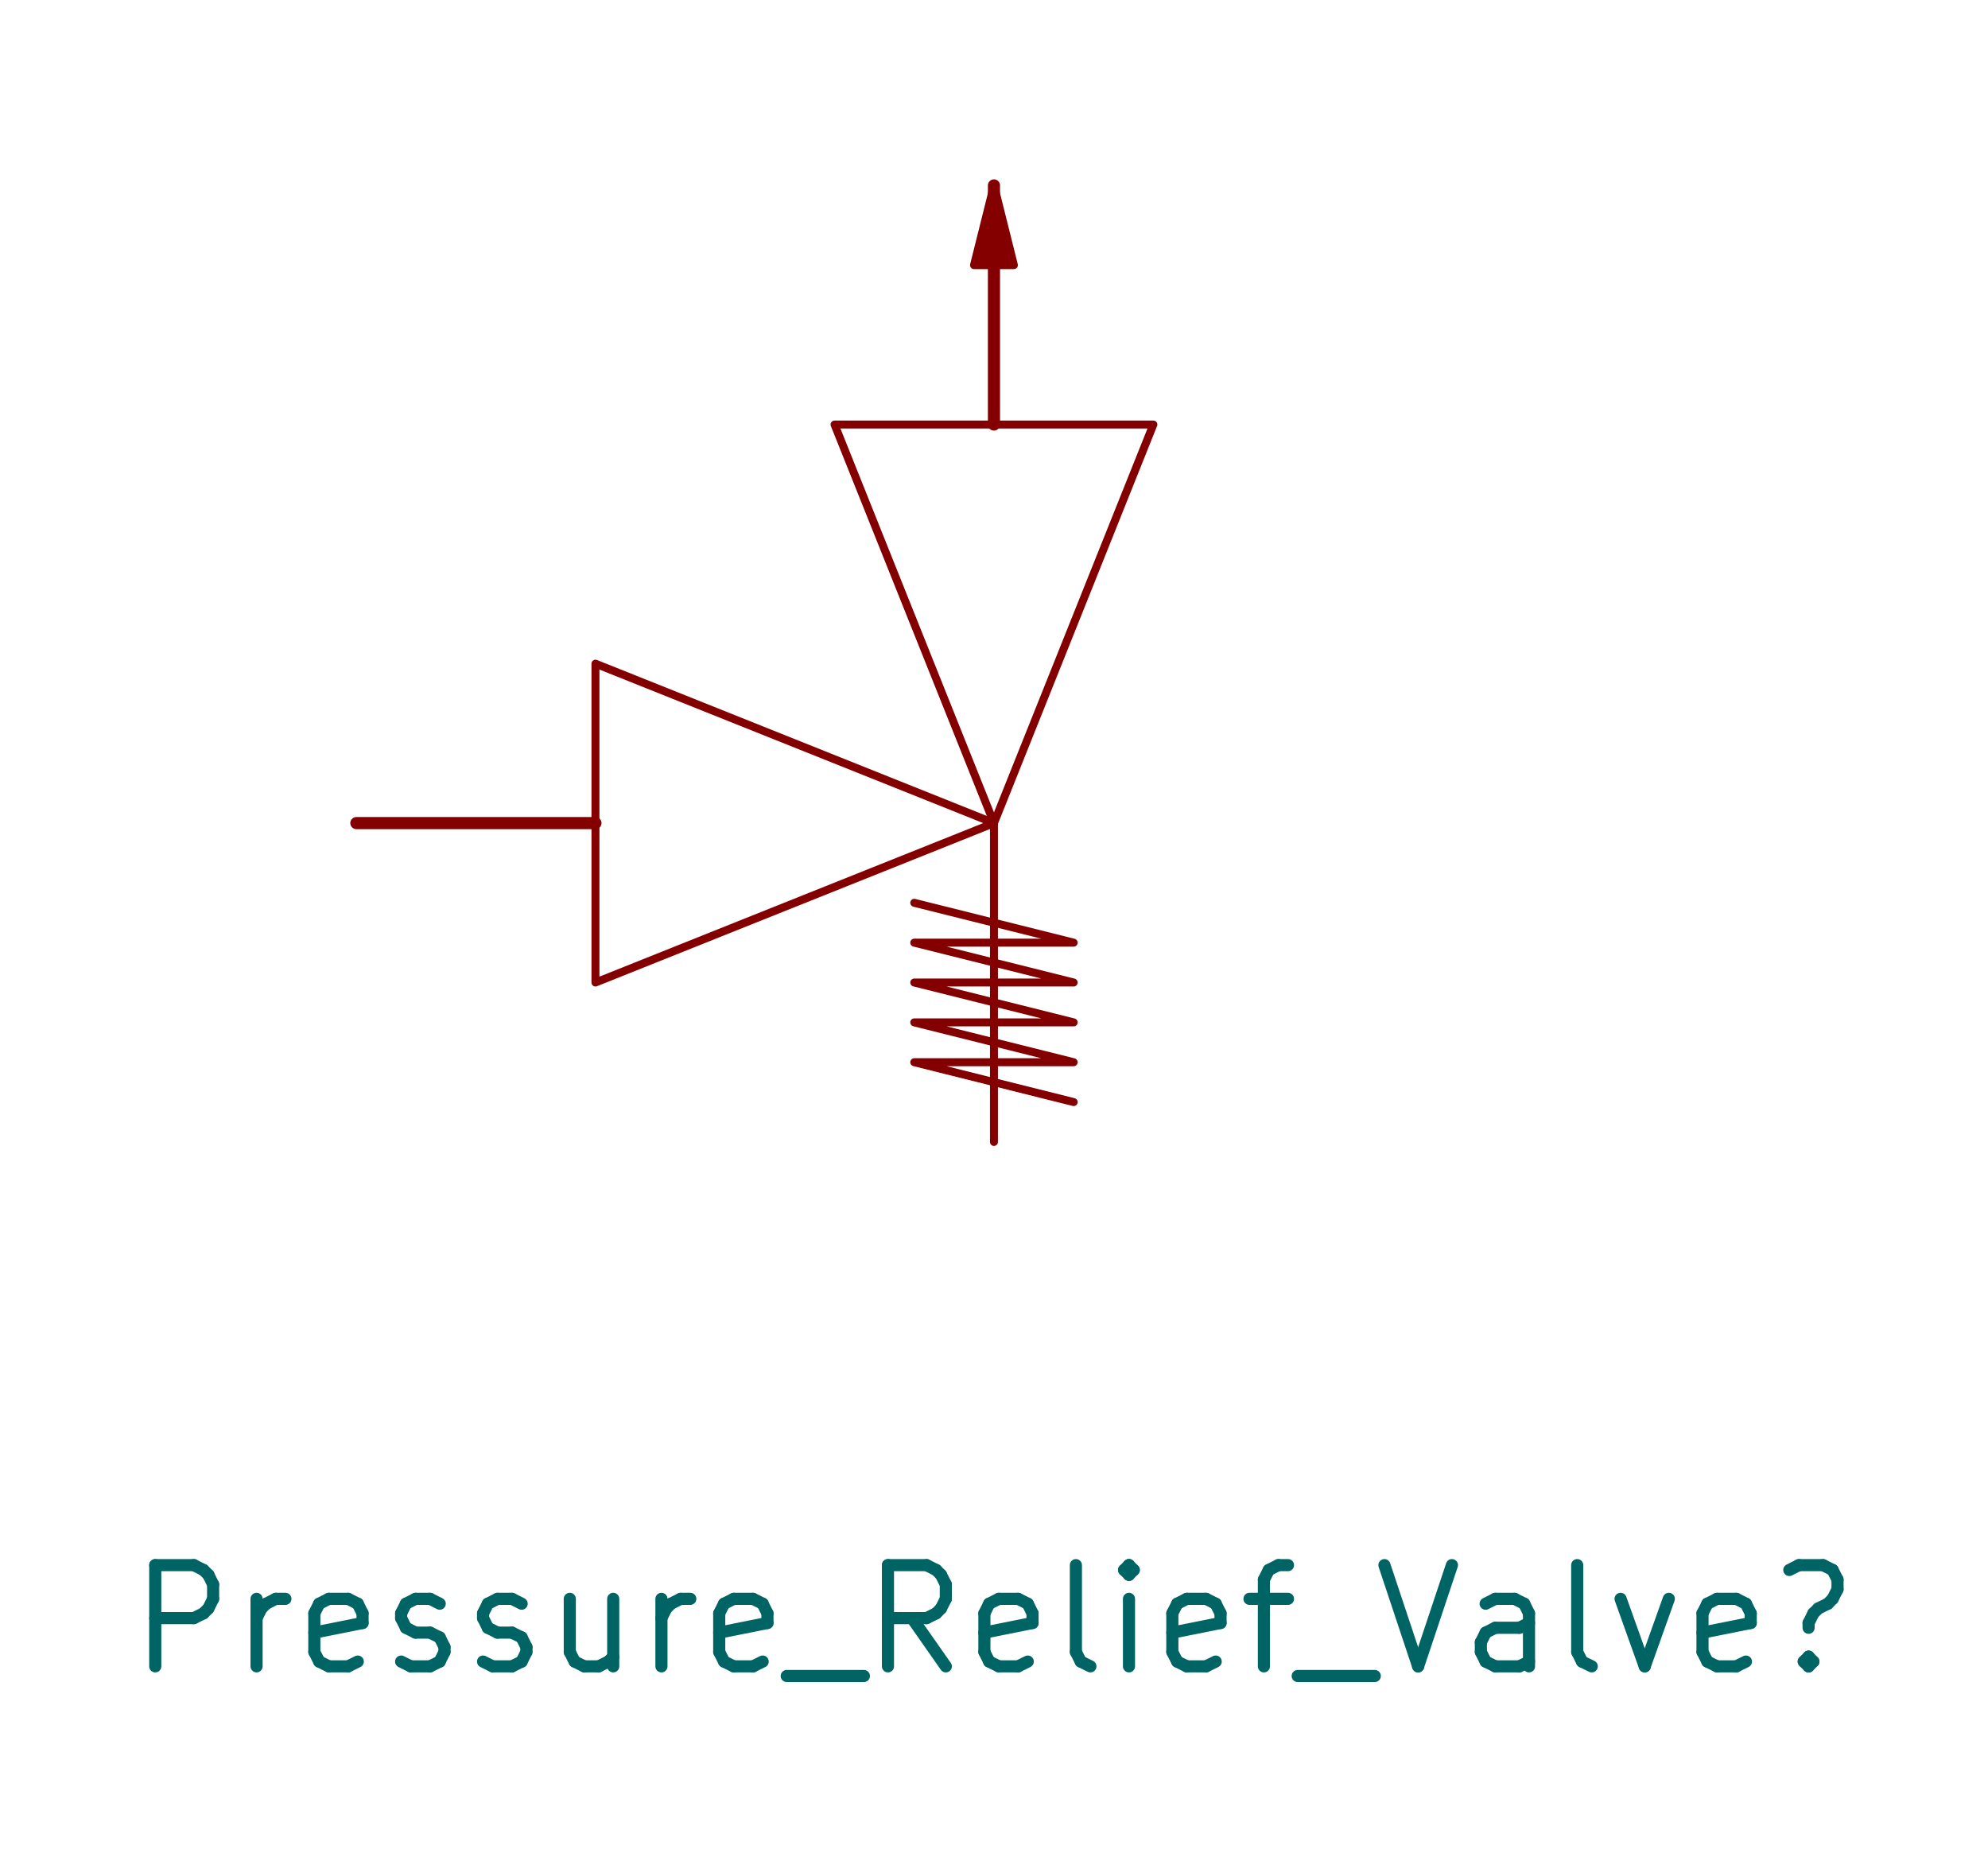
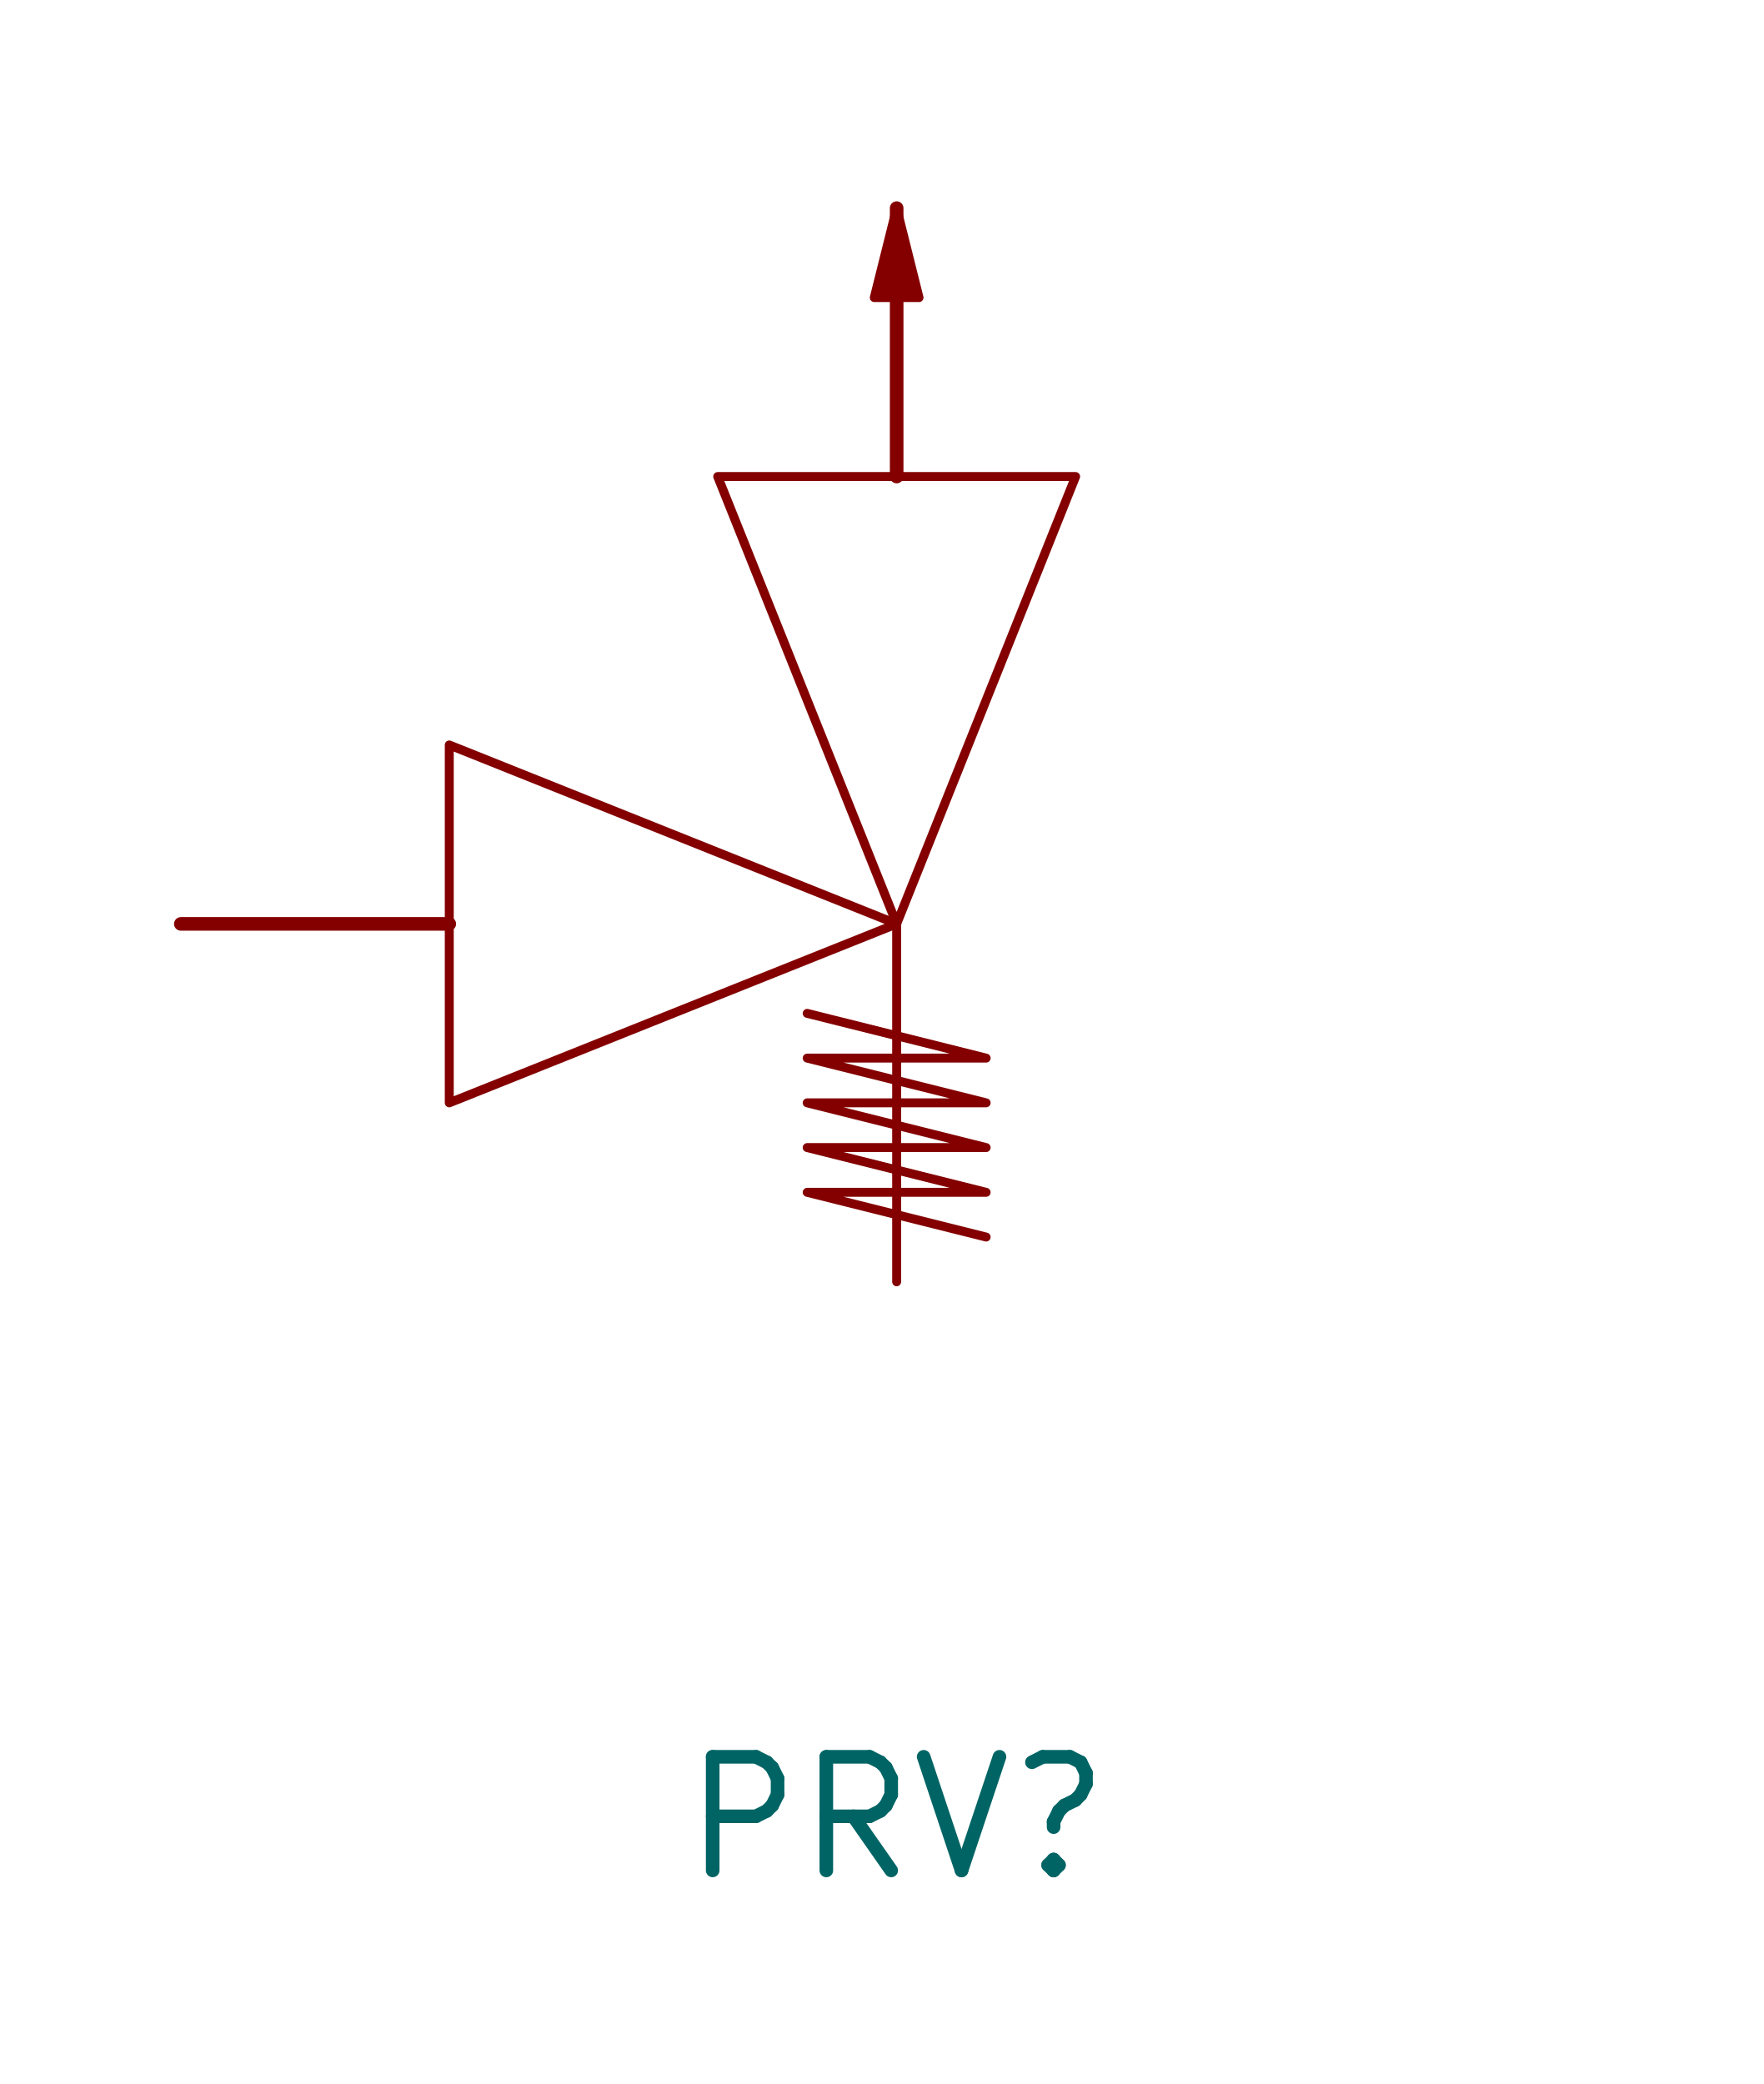
- <svg xmlns="http://www.w3.org/2000/svg" version="1.1" width="24.943mm" height="23.292mm" viewBox="0 0 24.943 23.292">
+ <svg xmlns="http://www.w3.org/2000/svg" version="1.1" width="19.71mm" height="23.292mm" viewBox="0 0 19.71 23.292">
  <g style="fill:#000000; fill-opacity:1;stroke:#000000; stroke-opacity:1; stroke-linecap:round; stroke-linejoin:round;" transform="translate(0 0) scale(1 1)">
-     <path style="fill:none; stroke:#840000; stroke-width:0.1; stroke-opacity:1; stroke-linecap:round; stroke-linejoin:round;fill:none" d="M 11.471,11.326 13.471,11.826 11.471,11.826 13.471,12.326 11.471,12.326 13.471,12.826 11.471,12.826 13.471,13.326 11.471,13.326 13.471,13.826 " />
-     <path style="fill:#840000; fill-opacity:1; stroke:#840000; stroke-width:0.1; stroke-opacity:1; stroke-linecap:round; stroke-linejoin:round;fill-rule:evenodd;" d="M 12.471,2.326 12.221,3.326 12.721,3.326 Z" />
-     <path style="fill:none; stroke:#840000; stroke-width:0.1; stroke-opacity:1; stroke-linecap:round; stroke-linejoin:round;fill:none" d="M 12.471,10.326 12.471,14.326 " />
-     <path style="fill:none; stroke:#840000; stroke-width:0.1; stroke-opacity:1; stroke-linecap:round; stroke-linejoin:round;fill:none" d="M 12.471,10.326 7.471,8.326 7.471,12.326 Z" />
-     <path style="fill:none; stroke:#840000; stroke-width:0.1; stroke-opacity:1; stroke-linecap:round; stroke-linejoin:round;fill:none" d="M 12.471,10.326 10.471,5.326 14.471,5.326 Z" />
+     <path style="fill:none;  stroke:#840000; stroke-width:0.1; stroke-opacity:1;  stroke-linecap:round; stroke-linejoin:round;fill:none" d="M 9.021,11.326 11.021,11.826 9.021,11.826 11.021,12.326 9.021,12.326 11.021,12.826 9.021,12.826 11.021,13.326 9.021,13.326 11.021,13.826 " />
+     <path style="fill:#840000; fill-opacity:1;  stroke:#840000; stroke-width:0.1; stroke-opacity:1;  stroke-linecap:round; stroke-linejoin:round;fill-rule:evenodd;" d="M 10.021,2.326 9.771,3.326 10.271,3.326 Z" />
+     <path style="fill:none;  stroke:#840000; stroke-width:0.1; stroke-opacity:1;  stroke-linecap:round; stroke-linejoin:round;fill:none" d="M 10.021,10.326 10.021,14.326 " />
+     <path style="fill:none;  stroke:#840000; stroke-width:0.1; stroke-opacity:1;  stroke-linecap:round; stroke-linejoin:round;fill:none" d="M 10.021,10.326 5.021,8.326 5.021,12.326 Z" />
+     <path style="fill:none;  stroke:#840000; stroke-width:0.1; stroke-opacity:1;  stroke-linecap:round; stroke-linejoin:round;fill:none" d="M 10.021,10.326 8.021,5.326 12.021,5.326 Z" />
  </g>
-   <g style="fill:none; stroke:#840000; stroke-width:0.152; stroke-opacity:1; stroke-linecap:round; stroke-linejoin:round;">
-     <path d="M7.471 10.326 L4.471 10.326 " />
-     <path d="M12.471 5.326 L12.471 2.326 " />
+   <g style="fill:none;  stroke:#840000; stroke-width:0.152; stroke-opacity:1;  stroke-linecap:round; stroke-linejoin:round;">
+     <path d="M5.021 10.326 L2.021 10.326 " />
+     <path d="M10.021 5.326 L10.021 2.326 " />
  </g>
-   <g style="fill:none; stroke:#006464; stroke-width:0.152; stroke-opacity:1; stroke-linecap:round; stroke-linejoin:round;">
-     <text x="12.471" y="20.961" textLength="21.854" font-size="1.693" lengthAdjust="spacingAndGlyphs" text-anchor="middle" opacity="0" stroke-opacity="0">Pressure_Relief_Valve?</text>
+   <g style="fill:none;  stroke:#006464; stroke-width:0.152; stroke-opacity:1;  stroke-linecap:round; stroke-linejoin:round;">
+     <text x="10.021" y="20.961" textLength="4.92" font-size="1.693" lengthAdjust="spacingAndGlyphs" text-anchor="middle" opacity="0" stroke-opacity="0">PRV?</text>
    <g class="stroked-text">
-       <path d="M1.948 20.905 L1.948 19.635 " />
-       <path d="M1.948 19.635 L2.432 19.635 " />
-       <path d="M2.432 19.635 L2.553 19.696 " />
-       <path d="M2.553 19.696 L2.614 19.756 " />
-       <path d="M2.614 19.756 L2.674 19.877 " />
-       <path d="M2.674 19.877 L2.674 20.058 " />
-       <path d="M2.674 20.058 L2.614 20.179 " />
-       <path d="M2.614 20.179 L2.553 20.24 " />
-       <path d="M2.553 20.24 L2.432 20.3 " />
-       <path d="M2.432 20.3 L1.948 20.3 " />
-       <path d="M3.219 20.905 L3.219 20.058 " />
-       <path d="M3.219 20.3 L3.279 20.179 " />
-       <path d="M3.279 20.179 L3.34 20.119 " />
-       <path d="M3.34 20.119 L3.46 20.058 " />
-       <path d="M3.46 20.058 L3.581 20.058 " />
-       <path d="M4.489 20.845 L4.368 20.905 " />
-       <path d="M4.368 20.905 L4.126 20.905 " />
-       <path d="M4.126 20.905 L4.005 20.845 " />
-       <path d="M4.005 20.845 L3.944 20.724 " />
-       <path d="M3.944 20.724 L3.944 20.24 " />
-       <path d="M3.944 20.24 L4.005 20.119 " />
-       <path d="M4.005 20.119 L4.126 20.058 " />
-       <path d="M4.126 20.058 L4.368 20.058 " />
-       <path d="M4.368 20.058 L4.489 20.119 " />
-       <path d="M4.489 20.119 L4.549 20.24 " />
-       <path d="M4.549 20.24 L4.549 20.361 " />
-       <path d="M4.549 20.361 L3.944 20.482 " />
-       <path d="M5.033 20.845 L5.154 20.905 " />
-       <path d="M5.154 20.905 L5.396 20.905 " />
-       <path d="M5.396 20.905 L5.517 20.845 " />
-       <path d="M5.517 20.845 L5.577 20.724 " />
-       <path d="M5.577 20.724 L5.577 20.663 " />
-       <path d="M5.577 20.663 L5.517 20.542 " />
-       <path d="M5.517 20.542 L5.396 20.482 " />
-       <path d="M5.396 20.482 L5.214 20.482 " />
-       <path d="M5.214 20.482 L5.093 20.421 " />
-       <path d="M5.093 20.421 L5.033 20.3 " />
-       <path d="M5.033 20.3 L5.033 20.24 " />
-       <path d="M5.033 20.24 L5.093 20.119 " />
-       <path d="M5.093 20.119 L5.214 20.058 " />
-       <path d="M5.214 20.058 L5.396 20.058 " />
-       <path d="M5.396 20.058 L5.517 20.119 " />
-       <path d="M6.061 20.845 L6.182 20.905 " />
-       <path d="M6.182 20.905 L6.424 20.905 " />
-       <path d="M6.424 20.905 L6.545 20.845 " />
-       <path d="M6.545 20.845 L6.605 20.724 " />
-       <path d="M6.605 20.724 L6.605 20.663 " />
-       <path d="M6.605 20.663 L6.545 20.542 " />
-       <path d="M6.545 20.542 L6.424 20.482 " />
-       <path d="M6.424 20.482 L6.242 20.482 " />
-       <path d="M6.242 20.482 L6.121 20.421 " />
-       <path d="M6.121 20.421 L6.061 20.3 " />
-       <path d="M6.061 20.3 L6.061 20.24 " />
-       <path d="M6.061 20.24 L6.121 20.119 " />
-       <path d="M6.121 20.119 L6.242 20.058 " />
-       <path d="M6.242 20.058 L6.424 20.058 " />
-       <path d="M6.424 20.058 L6.545 20.119 " />
-       <path d="M7.694 20.058 L7.694 20.905 " />
-       <path d="M7.149 20.058 L7.149 20.724 " />
-       <path d="M7.149 20.724 L7.21 20.845 " />
-       <path d="M7.21 20.845 L7.331 20.905 " />
-       <path d="M7.331 20.905 L7.512 20.905 " />
-       <path d="M7.512 20.905 L7.633 20.845 " />
-       <path d="M7.633 20.845 L7.694 20.784 " />
-       <path d="M8.299 20.905 L8.299 20.058 " />
-       <path d="M8.299 20.3 L8.359 20.179 " />
-       <path d="M8.359 20.179 L8.419 20.119 " />
-       <path d="M8.419 20.119 L8.54 20.058 " />
-       <path d="M8.54 20.058 L8.661 20.058 " />
-       <path d="M9.569 20.845 L9.448 20.905 " />
-       <path d="M9.448 20.905 L9.206 20.905 " />
-       <path d="M9.206 20.905 L9.085 20.845 " />
-       <path d="M9.085 20.845 L9.024 20.724 " />
-       <path d="M9.024 20.724 L9.024 20.24 " />
-       <path d="M9.024 20.24 L9.085 20.119 " />
-       <path d="M9.085 20.119 L9.206 20.058 " />
-       <path d="M9.206 20.058 L9.448 20.058 " />
-       <path d="M9.448 20.058 L9.569 20.119 " />
-       <path d="M9.569 20.119 L9.629 20.24 " />
-       <path d="M9.629 20.24 L9.629 20.361 " />
-       <path d="M9.629 20.361 L9.024 20.482 " />
-       <path d="M9.871 21.026 L10.839 21.026 " />
-       <path d="M11.867 20.905 L11.443 20.3 " />
-       <path d="M11.141 20.905 L11.141 19.635 " />
-       <path d="M11.141 19.635 L11.625 19.635 " />
-       <path d="M11.625 19.635 L11.746 19.696 " />
-       <path d="M11.746 19.696 L11.806 19.756 " />
-       <path d="M11.806 19.756 L11.867 19.877 " />
-       <path d="M11.867 19.877 L11.867 20.058 " />
-       <path d="M11.867 20.058 L11.806 20.179 " />
-       <path d="M11.806 20.179 L11.746 20.24 " />
-       <path d="M11.746 20.24 L11.625 20.3 " />
-       <path d="M11.625 20.3 L11.141 20.3 " />
-       <path d="M12.895 20.845 L12.774 20.905 " />
-       <path d="M12.774 20.905 L12.532 20.905 " />
-       <path d="M12.532 20.905 L12.411 20.845 " />
-       <path d="M12.411 20.845 L12.351 20.724 " />
-       <path d="M12.351 20.724 L12.351 20.24 " />
-       <path d="M12.351 20.24 L12.411 20.119 " />
-       <path d="M12.411 20.119 L12.532 20.058 " />
-       <path d="M12.532 20.058 L12.774 20.058 " />
-       <path d="M12.774 20.058 L12.895 20.119 " />
-       <path d="M12.895 20.119 L12.955 20.24 " />
-       <path d="M12.955 20.24 L12.955 20.361 " />
-       <path d="M12.955 20.361 L12.351 20.482 " />
-       <path d="M13.681 20.905 L13.56 20.845 " />
-       <path d="M13.56 20.845 L13.499 20.724 " />
-       <path d="M13.499 20.724 L13.499 19.635 " />
-       <path d="M14.165 20.905 L14.165 20.058 " />
-       <path d="M14.165 19.635 L14.104 19.696 " />
-       <path d="M14.104 19.696 L14.165 19.756 " />
-       <path d="M14.165 19.756 L14.225 19.696 " />
-       <path d="M14.225 19.696 L14.165 19.635 " />
-       <path d="M14.165 19.635 L14.165 19.756 " />
-       <path d="M15.253 20.845 L15.132 20.905 " />
-       <path d="M15.132 20.905 L14.89 20.905 " />
-       <path d="M14.89 20.905 L14.77 20.845 " />
-       <path d="M14.77 20.845 L14.709 20.724 " />
-       <path d="M14.709 20.724 L14.709 20.24 " />
-       <path d="M14.709 20.24 L14.77 20.119 " />
-       <path d="M14.77 20.119 L14.89 20.058 " />
-       <path d="M14.89 20.058 L15.132 20.058 " />
-       <path d="M15.132 20.058 L15.253 20.119 " />
-       <path d="M15.253 20.119 L15.314 20.24 " />
-       <path d="M15.314 20.24 L15.314 20.361 " />
-       <path d="M15.314 20.361 L14.709 20.482 " />
-       <path d="M15.677 20.058 L16.16 20.058 " />
-       <path d="M15.858 20.905 L15.858 19.817 " />
-       <path d="M15.858 19.817 L15.919 19.696 " />
-       <path d="M15.919 19.696 L16.04 19.635 " />
-       <path d="M16.04 19.635 L16.16 19.635 " />
-       <path d="M16.282 21.026 L17.249 21.026 " />
-       <path d="M17.37 19.635 L17.793 20.905 " />
-       <path d="M17.793 20.905 L18.217 19.635 " />
-       <path d="M19.184 20.905 L19.184 20.24 " />
-       <path d="M19.184 20.24 L19.124 20.119 " />
-       <path d="M19.124 20.119 L19.003 20.058 " />
-       <path d="M19.003 20.058 L18.761 20.058 " />
-       <path d="M18.761 20.058 L18.64 20.119 " />
-       <path d="M19.184 20.845 L19.063 20.905 " />
-       <path d="M19.063 20.905 L18.761 20.905 " />
-       <path d="M18.761 20.905 L18.64 20.845 " />
-       <path d="M18.64 20.845 L18.58 20.724 " />
-       <path d="M18.58 20.724 L18.58 20.603 " />
-       <path d="M18.58 20.603 L18.64 20.482 " />
-       <path d="M18.64 20.482 L18.761 20.421 " />
-       <path d="M18.761 20.421 L19.063 20.421 " />
-       <path d="M19.063 20.421 L19.184 20.361 " />
-       <path d="M19.971 20.905 L19.849 20.845 " />
-       <path d="M19.849 20.845 L19.789 20.724 " />
-       <path d="M19.789 20.724 L19.789 19.635 " />
-       <path d="M20.333 20.058 L20.636 20.905 " />
-       <path d="M20.636 20.905 L20.938 20.058 " />
-       <path d="M21.906 20.845 L21.785 20.905 " />
-       <path d="M21.785 20.905 L21.543 20.905 " />
-       <path d="M21.543 20.905 L21.422 20.845 " />
-       <path d="M21.422 20.845 L21.361 20.724 " />
-       <path d="M21.361 20.724 L21.361 20.24 " />
-       <path d="M21.361 20.24 L21.422 20.119 " />
-       <path d="M21.422 20.119 L21.543 20.058 " />
-       <path d="M21.543 20.058 L21.785 20.058 " />
-       <path d="M21.785 20.058 L21.906 20.119 " />
-       <path d="M21.906 20.119 L21.966 20.24 " />
-       <path d="M21.966 20.24 L21.966 20.361 " />
-       <path d="M21.966 20.361 L21.361 20.482 " />
-       <path d="M22.692 20.784 L22.752 20.845 " />
-       <path d="M22.752 20.845 L22.692 20.905 " />
-       <path d="M22.692 20.905 L22.631 20.845 " />
-       <path d="M22.631 20.845 L22.692 20.784 " />
-       <path d="M22.692 20.784 L22.692 20.905 " />
-       <path d="M22.45 19.696 L22.571 19.635 " />
-       <path d="M22.571 19.635 L22.873 19.635 " />
-       <path d="M22.873 19.635 L22.994 19.696 " />
-       <path d="M22.994 19.696 L23.055 19.817 " />
-       <path d="M23.055 19.817 L23.055 19.938 " />
-       <path d="M23.055 19.938 L22.994 20.058 " />
-       <path d="M22.994 20.058 L22.934 20.119 " />
-       <path d="M22.934 20.119 L22.813 20.179 " />
-       <path d="M22.813 20.179 L22.752 20.24 " />
-       <path d="M22.752 20.24 L22.692 20.361 " />
-       <path d="M22.692 20.361 L22.692 20.421 " />
+       <path d="M7.965 20.905 L7.965 19.635 " />
+       <path d="M7.965 19.635 L8.448 19.635 " />
+       <path d="M8.448 19.635 L8.569 19.696 " />
+       <path d="M8.569 19.696 L8.63 19.756 " />
+       <path d="M8.63 19.756 L8.69 19.877 " />
+       <path d="M8.69 19.877 L8.69 20.058 " />
+       <path d="M8.69 20.058 L8.63 20.179 " />
+       <path d="M8.63 20.179 L8.569 20.24 " />
+       <path d="M8.569 20.24 L8.448 20.3 " />
+       <path d="M8.448 20.3 L7.965 20.3 " />
+       <path d="M9.96 20.905 L9.537 20.3 " />
+       <path d="M9.235 20.905 L9.235 19.635 " />
+       <path d="M9.235 19.635 L9.718 19.635 " />
+       <path d="M9.718 19.635 L9.839 19.696 " />
+       <path d="M9.839 19.696 L9.9 19.756 " />
+       <path d="M9.9 19.756 L9.96 19.877 " />
+       <path d="M9.96 19.877 L9.96 20.058 " />
+       <path d="M9.96 20.058 L9.9 20.179 " />
+       <path d="M9.9 20.179 L9.839 20.24 " />
+       <path d="M9.839 20.24 L9.718 20.3 " />
+       <path d="M9.718 20.3 L9.235 20.3 " />
+       <path d="M10.323 19.635 L10.746 20.905 " />
+       <path d="M10.746 20.905 L11.17 19.635 " />
+       <path d="M11.775 20.784 L11.835 20.845 " />
+       <path d="M11.835 20.845 L11.775 20.905 " />
+       <path d="M11.775 20.905 L11.714 20.845 " />
+       <path d="M11.714 20.845 L11.775 20.784 " />
+       <path d="M11.775 20.784 L11.775 20.905 " />
+       <path d="M11.533 19.696 L11.654 19.635 " />
+       <path d="M11.654 19.635 L11.956 19.635 " />
+       <path d="M11.956 19.635 L12.077 19.696 " />
+       <path d="M12.077 19.696 L12.137 19.817 " />
+       <path d="M12.137 19.817 L12.137 19.938 " />
+       <path d="M12.137 19.938 L12.077 20.058 " />
+       <path d="M12.077 20.058 L12.017 20.119 " />
+       <path d="M12.017 20.119 L11.896 20.179 " />
+       <path d="M11.896 20.179 L11.835 20.24 " />
+       <path d="M11.835 20.24 L11.775 20.361 " />
+       <path d="M11.775 20.361 L11.775 20.421 " />
    </g>
  </g>
</svg>
